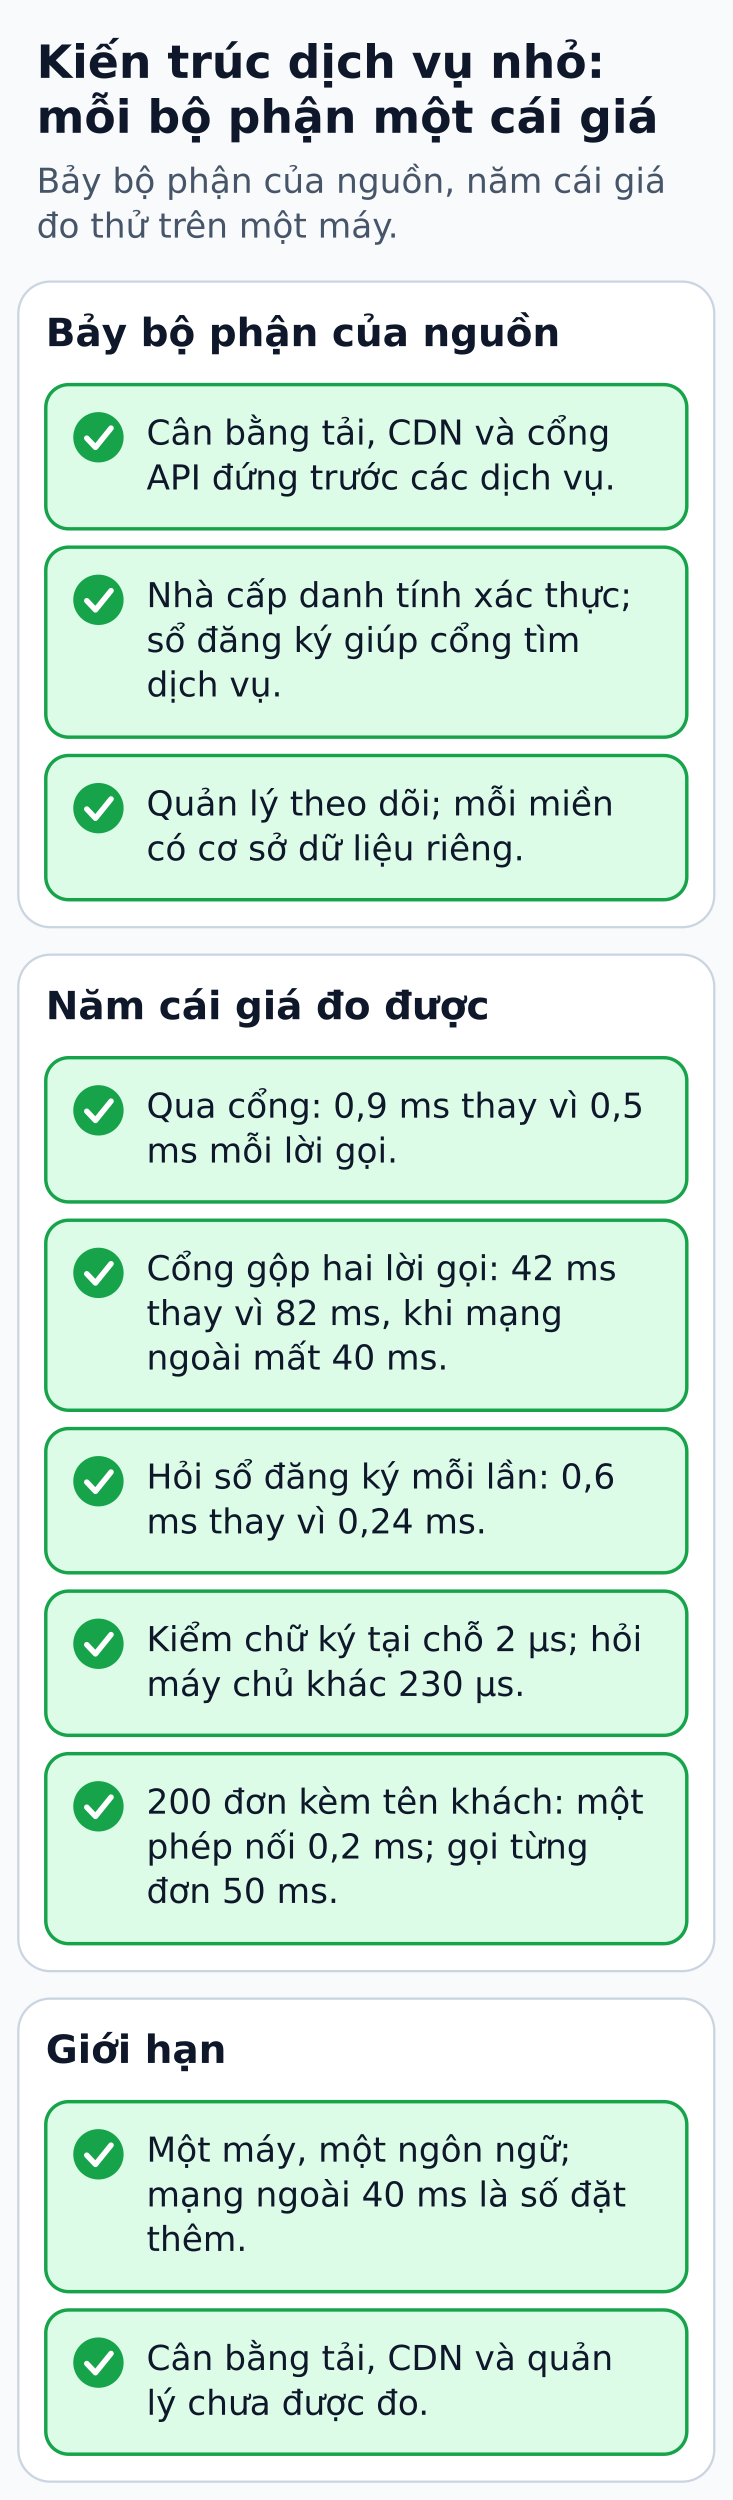
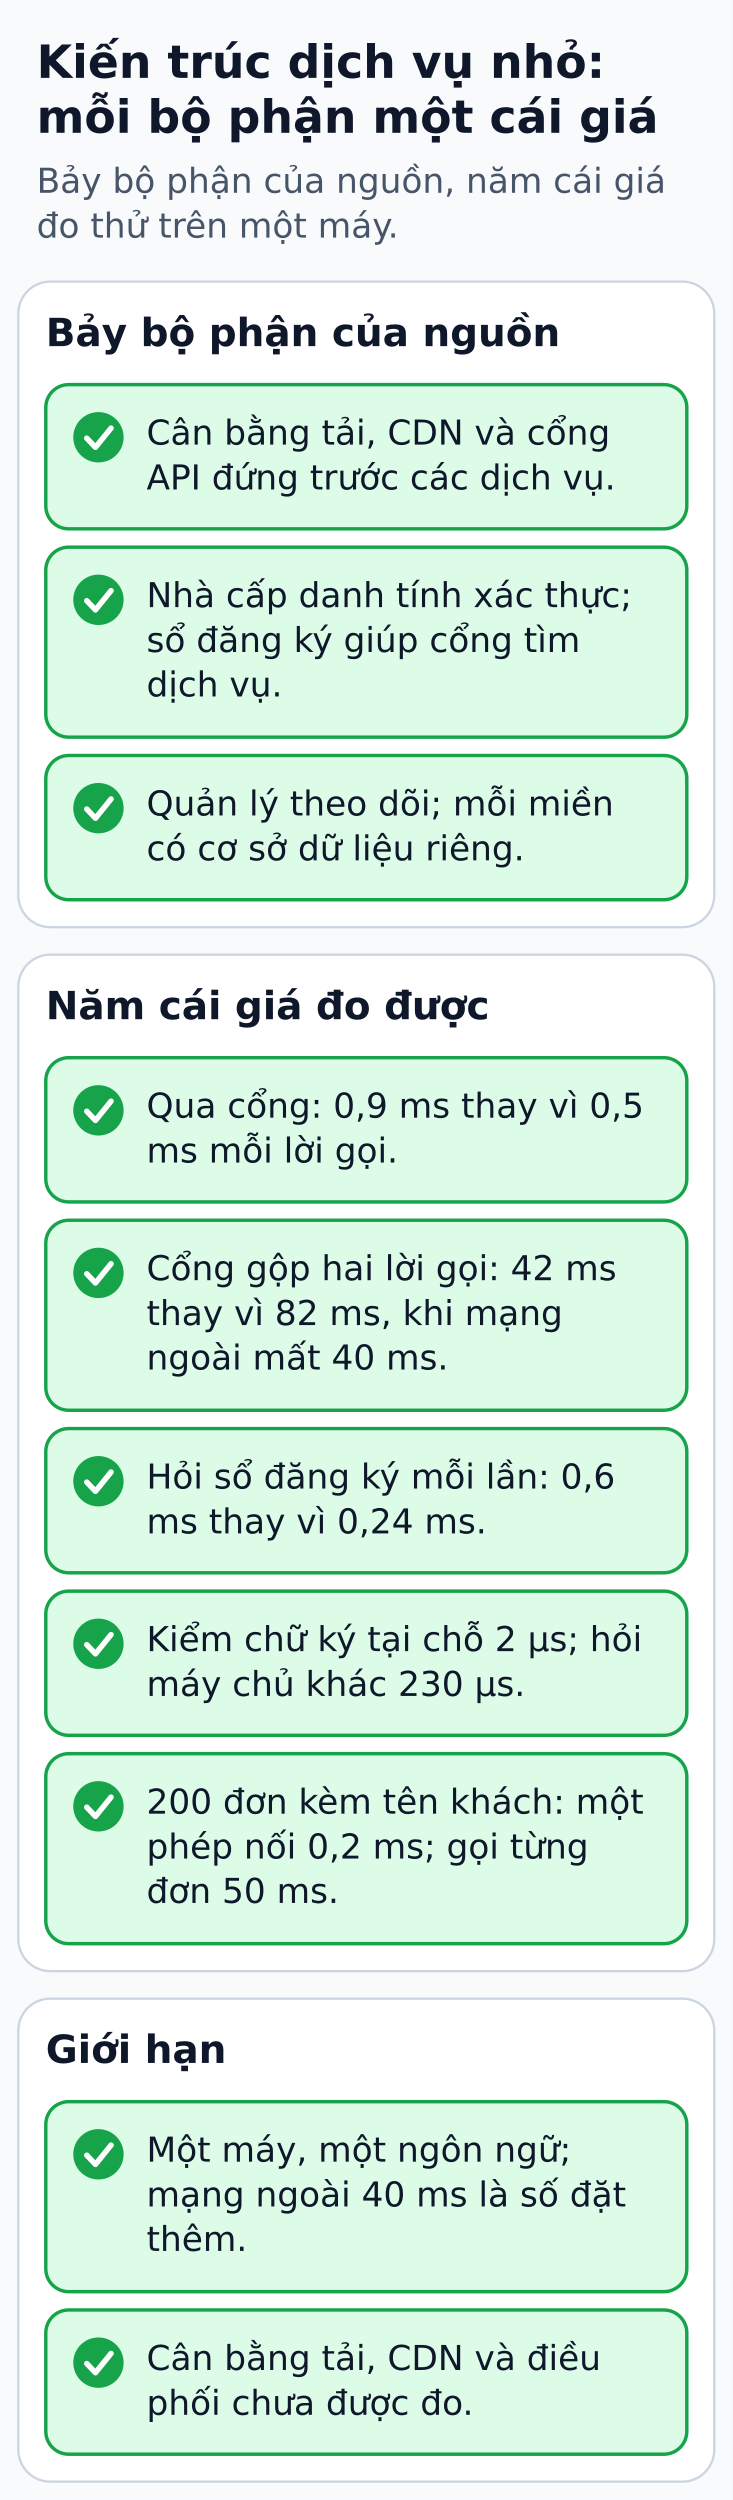
<svg xmlns="http://www.w3.org/2000/svg" width="320" height="1092" viewBox="0 0 320 1092" role="img" aria-labelledby="title desc">
  <defs>
    <marker id="arrow" markerWidth="8" markerHeight="8" refX="6" refY="3" orient="auto">
      <path d="M0,0 L6,3 L0,6" fill="none" stroke="#334155" stroke-width="1.5" />
    </marker>
  </defs>
  <rect width="320" height="1092" fill="#f8fafc" />
  <g font-family="DejaVu Sans, Arial, sans-serif" fill="#0f172a">
    <text x="16" y="34" font-size="20" fill="#0f172a" font-weight="bold" text-anchor="start">Kiến trúc dịch vụ nhỏ:</text>
    <text x="16" y="58" font-size="20" fill="#0f172a" font-weight="bold" text-anchor="start">mỗi bộ phận một cái giá</text>
    <text x="16" y="84.2" font-size="15" fill="#475569" font-weight="normal" text-anchor="start">Bảy bộ phận của nguồn, năm cái giá</text>
    <text x="16" y="103.8" font-size="15" fill="#475569" font-weight="normal" text-anchor="start">đo thử trên một máy.</text>
    <rect x="8" y="123" width="304" height="282" rx="14" fill="#ffffff" stroke="#cbd5e1" stroke-width="1" />
    <text x="20" y="151.2" font-size="17" fill="#0f172a" font-weight="bold" text-anchor="start">Bảy bộ phận của nguồn</text>
    <rect x="20" y="168" width="280" height="63" rx="10" fill="#dcfce7" stroke="#16a34a" stroke-width="1.5" />
    <circle cx="43" cy="191" r="11" fill="#16a34a" />
    <polyline points="37.9,191.4 41.7,195.4 48.5,187" fill="none" stroke="#ffffff" stroke-width="2.4" stroke-linecap="round" stroke-linejoin="round" />
    <text x="64" y="194.2" font-size="15" fill="#0f172a" font-weight="normal" text-anchor="start">Cân bằng tải, CDN và cổng</text>
    <text x="64" y="213.8" font-size="15" fill="#0f172a" font-weight="normal" text-anchor="start">API đứng trước các dịch vụ.</text>
    <rect x="20" y="239" width="280" height="83" rx="10" fill="#dcfce7" stroke="#16a34a" stroke-width="1.5" />
    <circle cx="43" cy="262" r="11" fill="#16a34a" />
    <polyline points="37.9,262.4 41.7,266.4 48.5,258" fill="none" stroke="#ffffff" stroke-width="2.4" stroke-linecap="round" stroke-linejoin="round" />
    <text x="64" y="265.2" font-size="15" fill="#0f172a" font-weight="normal" text-anchor="start">Nhà cấp danh tính xác thực;</text>
    <text x="64" y="284.8" font-size="15" fill="#0f172a" font-weight="normal" text-anchor="start">sổ đăng ký giúp cổng tìm</text>
    <text x="64" y="304.2" font-size="15" fill="#0f172a" font-weight="normal" text-anchor="start">dịch vụ.</text>
    <rect x="20" y="330" width="280" height="63" rx="10" fill="#dcfce7" stroke="#16a34a" stroke-width="1.5" />
    <circle cx="43" cy="353" r="11" fill="#16a34a" />
    <polyline points="37.9,353.4 41.7,357.4 48.5,349" fill="none" stroke="#ffffff" stroke-width="2.4" stroke-linecap="round" stroke-linejoin="round" />
    <text x="64" y="356.2" font-size="15" fill="#0f172a" font-weight="normal" text-anchor="start">Quản lý theo dõi; mỗi miền</text>
    <text x="64" y="375.8" font-size="15" fill="#0f172a" font-weight="normal" text-anchor="start">có cơ sở dữ liệu riêng.</text>
    <rect x="8" y="417" width="304" height="444" rx="14" fill="#ffffff" stroke="#cbd5e1" stroke-width="1" />
    <text x="20" y="445.2" font-size="17" fill="#0f172a" font-weight="bold" text-anchor="start">Năm cái giá đo được</text>
    <rect x="20" y="462" width="280" height="63" rx="10" fill="#dcfce7" stroke="#16a34a" stroke-width="1.5" />
    <circle cx="43" cy="485" r="11" fill="#16a34a" />
    <polyline points="37.9,485.4 41.7,489.4 48.5,481" fill="none" stroke="#ffffff" stroke-width="2.4" stroke-linecap="round" stroke-linejoin="round" />
    <text x="64" y="488.2" font-size="15" fill="#0f172a" font-weight="normal" text-anchor="start">Qua cổng: 0,9 ms thay vì 0,5</text>
    <text x="64" y="507.8" font-size="15" fill="#0f172a" font-weight="normal" text-anchor="start">ms mỗi lời gọi.</text>
    <rect x="20" y="533" width="280" height="83" rx="10" fill="#dcfce7" stroke="#16a34a" stroke-width="1.5" />
    <circle cx="43" cy="556" r="11" fill="#16a34a" />
    <polyline points="37.9,556.4 41.7,560.4 48.5,552" fill="none" stroke="#ffffff" stroke-width="2.4" stroke-linecap="round" stroke-linejoin="round" />
    <text x="64" y="559.2" font-size="15" fill="#0f172a" font-weight="normal" text-anchor="start">Cổng gộp hai lời gọi: 42 ms</text>
    <text x="64" y="578.8" font-size="15" fill="#0f172a" font-weight="normal" text-anchor="start">thay vì 82 ms, khi mạng</text>
    <text x="64" y="598.2" font-size="15" fill="#0f172a" font-weight="normal" text-anchor="start">ngoài mất 40 ms.</text>
    <rect x="20" y="624" width="280" height="63" rx="10" fill="#dcfce7" stroke="#16a34a" stroke-width="1.5" />
    <circle cx="43" cy="647" r="11" fill="#16a34a" />
    <polyline points="37.9,647.4 41.7,651.4 48.5,643" fill="none" stroke="#ffffff" stroke-width="2.4" stroke-linecap="round" stroke-linejoin="round" />
    <text x="64" y="650.2" font-size="15" fill="#0f172a" font-weight="normal" text-anchor="start">Hỏi sổ đăng ký mỗi lần: 0,6</text>
    <text x="64" y="669.8" font-size="15" fill="#0f172a" font-weight="normal" text-anchor="start">ms thay vì 0,24 ms.</text>
    <rect x="20" y="695" width="280" height="63" rx="10" fill="#dcfce7" stroke="#16a34a" stroke-width="1.5" />
    <circle cx="43" cy="718" r="11" fill="#16a34a" />
    <polyline points="37.9,718.4 41.7,722.4 48.5,714" fill="none" stroke="#ffffff" stroke-width="2.4" stroke-linecap="round" stroke-linejoin="round" />
    <text x="64" y="721.2" font-size="15" fill="#0f172a" font-weight="normal" text-anchor="start">Kiểm chữ ký tại chỗ 2 µs; hỏi</text>
    <text x="64" y="740.8" font-size="15" fill="#0f172a" font-weight="normal" text-anchor="start">máy chủ khác 230 µs.</text>
    <rect x="20" y="766" width="280" height="83" rx="10" fill="#dcfce7" stroke="#16a34a" stroke-width="1.5" />
    <circle cx="43" cy="789" r="11" fill="#16a34a" />
    <polyline points="37.9,789.4 41.7,793.4 48.5,785" fill="none" stroke="#ffffff" stroke-width="2.4" stroke-linecap="round" stroke-linejoin="round" />
    <text x="64" y="792.2" font-size="15" fill="#0f172a" font-weight="normal" text-anchor="start">200 đơn kèm tên khách: một</text>
    <text x="64" y="811.8" font-size="15" fill="#0f172a" font-weight="normal" text-anchor="start">phép nối 0,2 ms; gọi từng</text>
    <text x="64" y="831.2" font-size="15" fill="#0f172a" font-weight="normal" text-anchor="start">đơn 50 ms.</text>
    <rect x="8" y="873" width="304" height="211" rx="14" fill="#ffffff" stroke="#cbd5e1" stroke-width="1" />
    <text x="20" y="901.1" font-size="17" fill="#0f172a" font-weight="bold" text-anchor="start">Giới hạn</text>
    <rect x="20" y="918" width="280" height="83" rx="10" fill="#dcfce7" stroke="#16a34a" stroke-width="1.5" />
    <circle cx="43" cy="941" r="11" fill="#16a34a" />
    <polyline points="37.9,941.4 41.7,945.4 48.5,937" fill="none" stroke="#ffffff" stroke-width="2.4" stroke-linecap="round" stroke-linejoin="round" />
    <text x="64" y="944.2" font-size="15" fill="#0f172a" font-weight="normal" text-anchor="start">Một máy, một ngôn ngữ;</text>
    <text x="64" y="963.8" font-size="15" fill="#0f172a" font-weight="normal" text-anchor="start">mạng ngoài 40 ms là số đặt</text>
    <text x="64" y="983.2" font-size="15" fill="#0f172a" font-weight="normal" text-anchor="start">thêm.</text>
    <rect x="20" y="1009" width="280" height="63" rx="10" fill="#dcfce7" stroke="#16a34a" stroke-width="1.5" />
    <circle cx="43" cy="1032" r="11" fill="#16a34a" />
    <polyline points="37.9,1032.4 41.7,1036.4 48.5,1028" fill="none" stroke="#ffffff" stroke-width="2.4" stroke-linecap="round" stroke-linejoin="round" />
-     <text x="64" y="1035.2" font-size="15" fill="#0f172a" font-weight="normal" text-anchor="start">Cân bằng tải, CDN và quản</text>
-     <text x="64" y="1054.8" font-size="15" fill="#0f172a" font-weight="normal" text-anchor="start">lý chưa được đo.</text>
+     <text x="64" y="1035.2" font-size="15" fill="#0f172a" font-weight="normal" text-anchor="start">Cân bằng tải, CDN và điều</text>
+     <text x="64" y="1054.8" font-size="15" fill="#0f172a" font-weight="normal" text-anchor="start">phối chưa được đo.</text>
  </g>
</svg>
